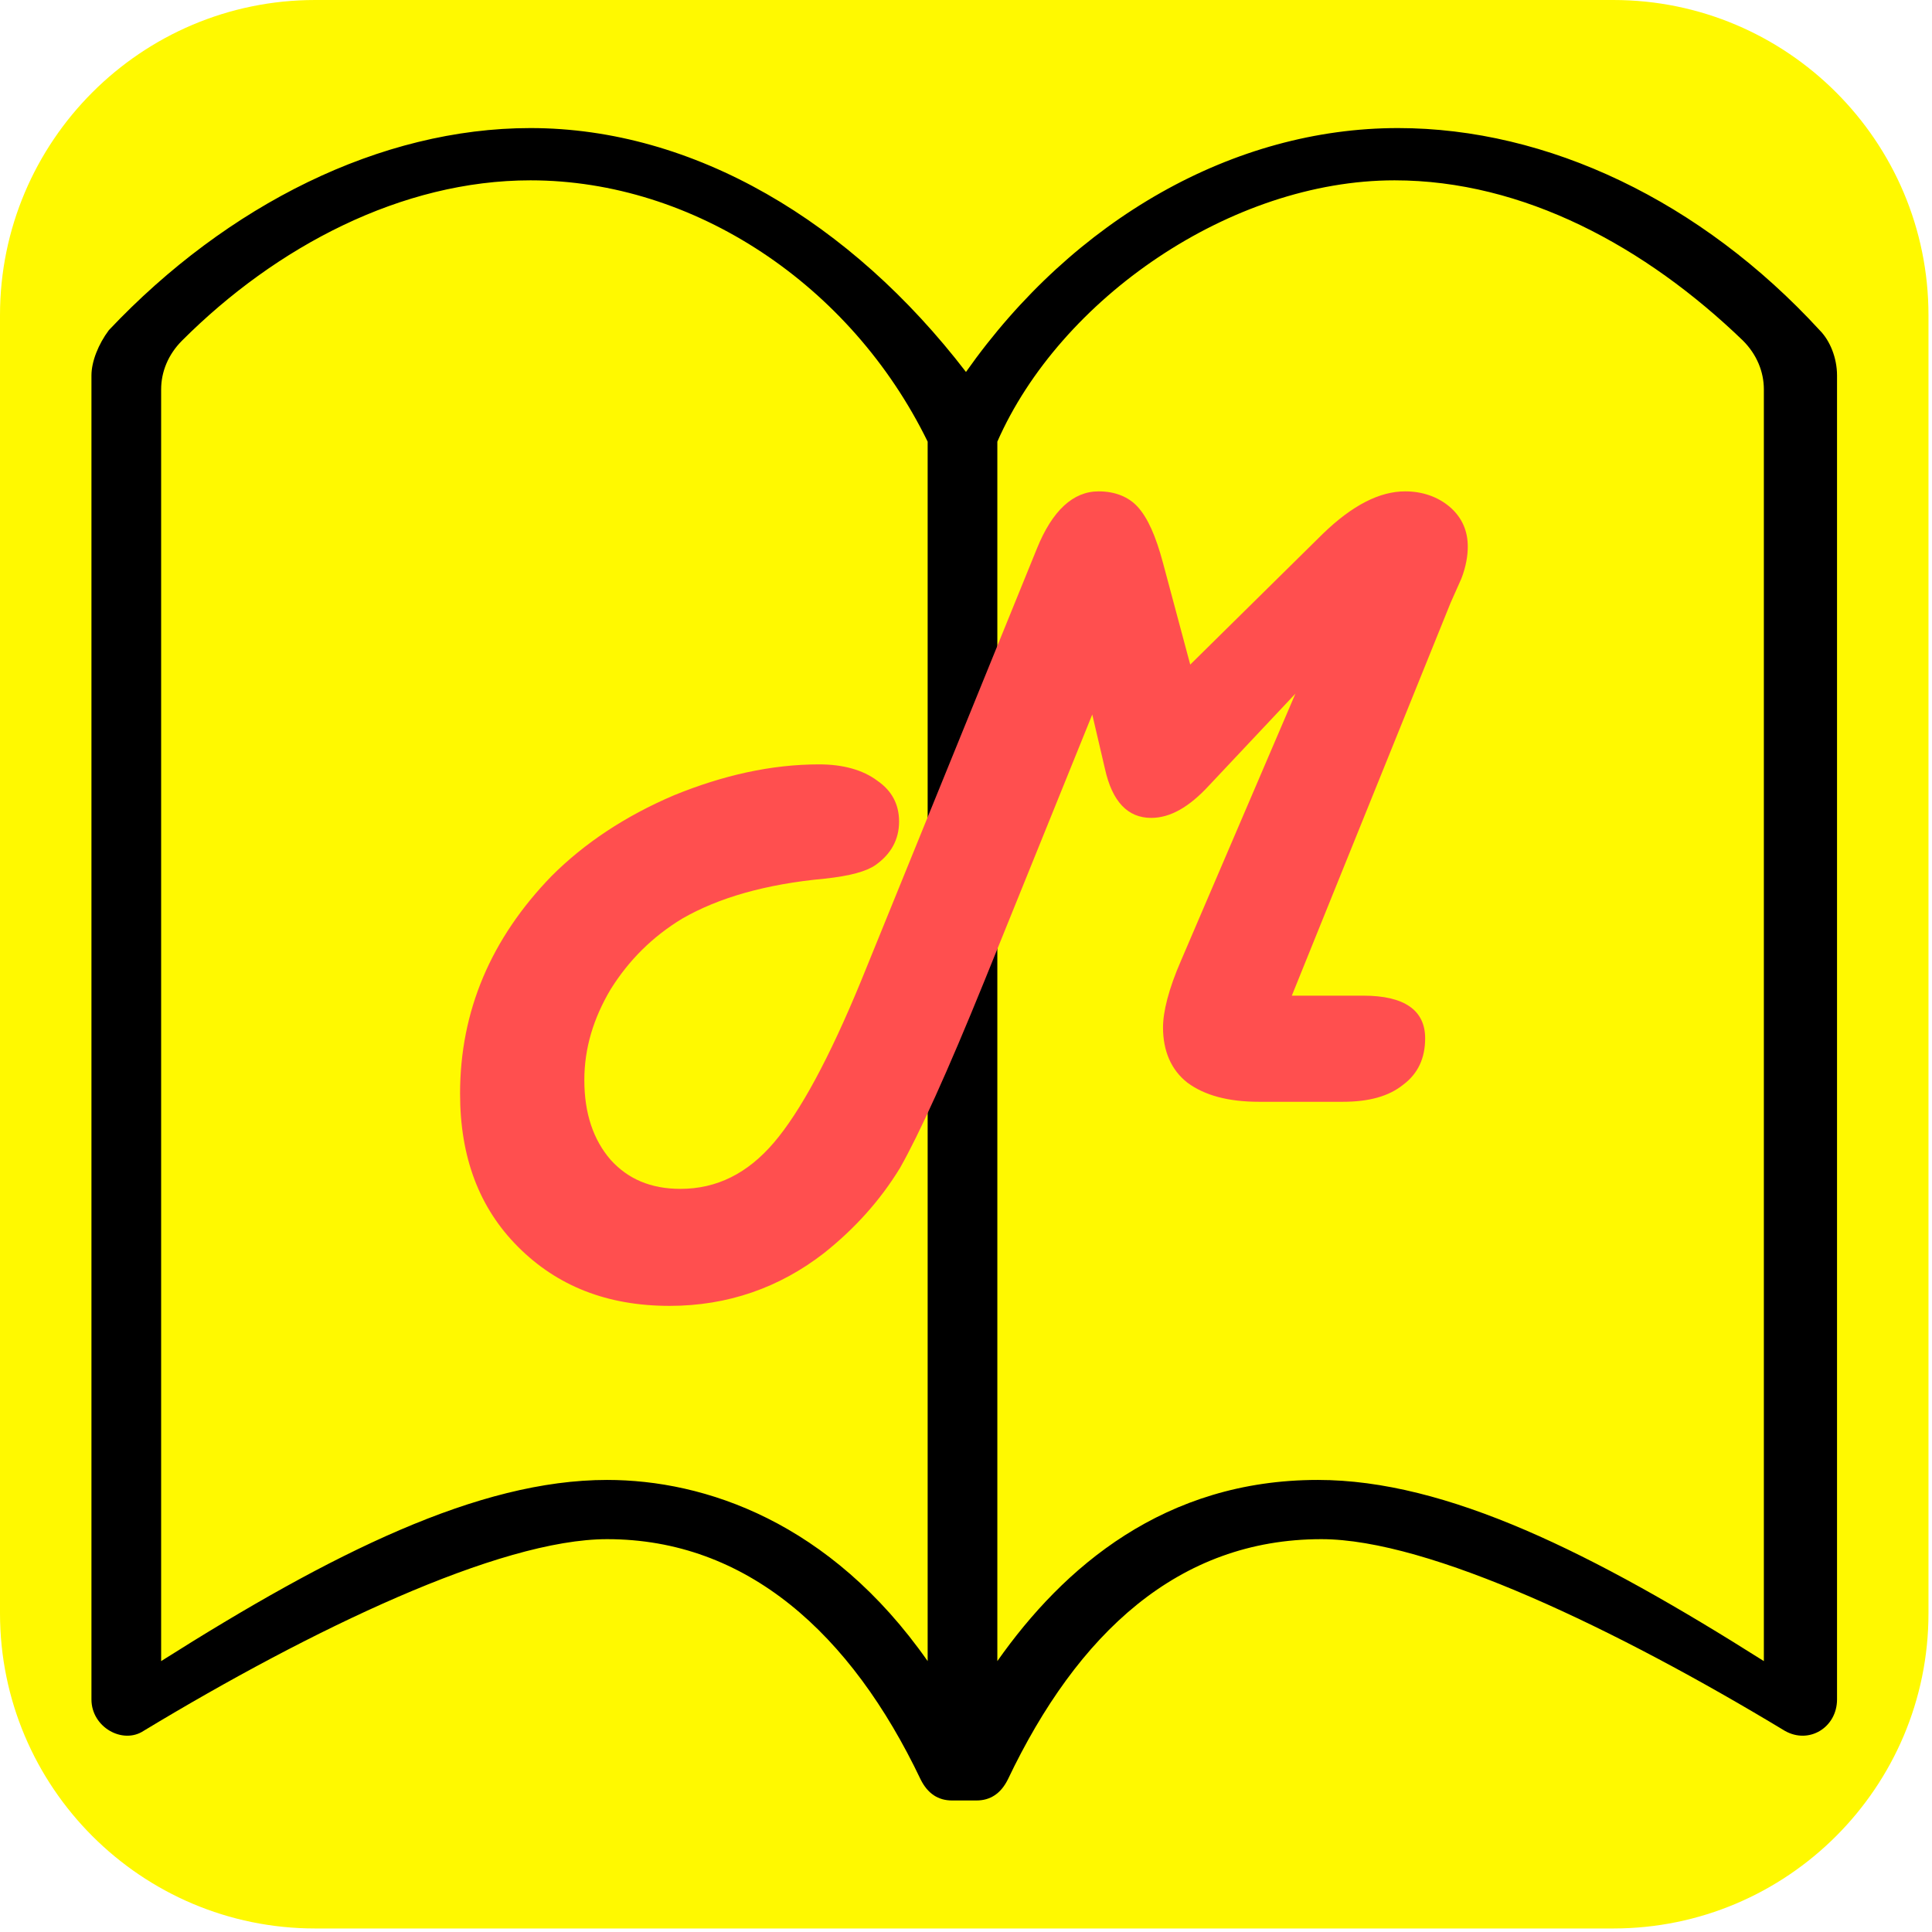
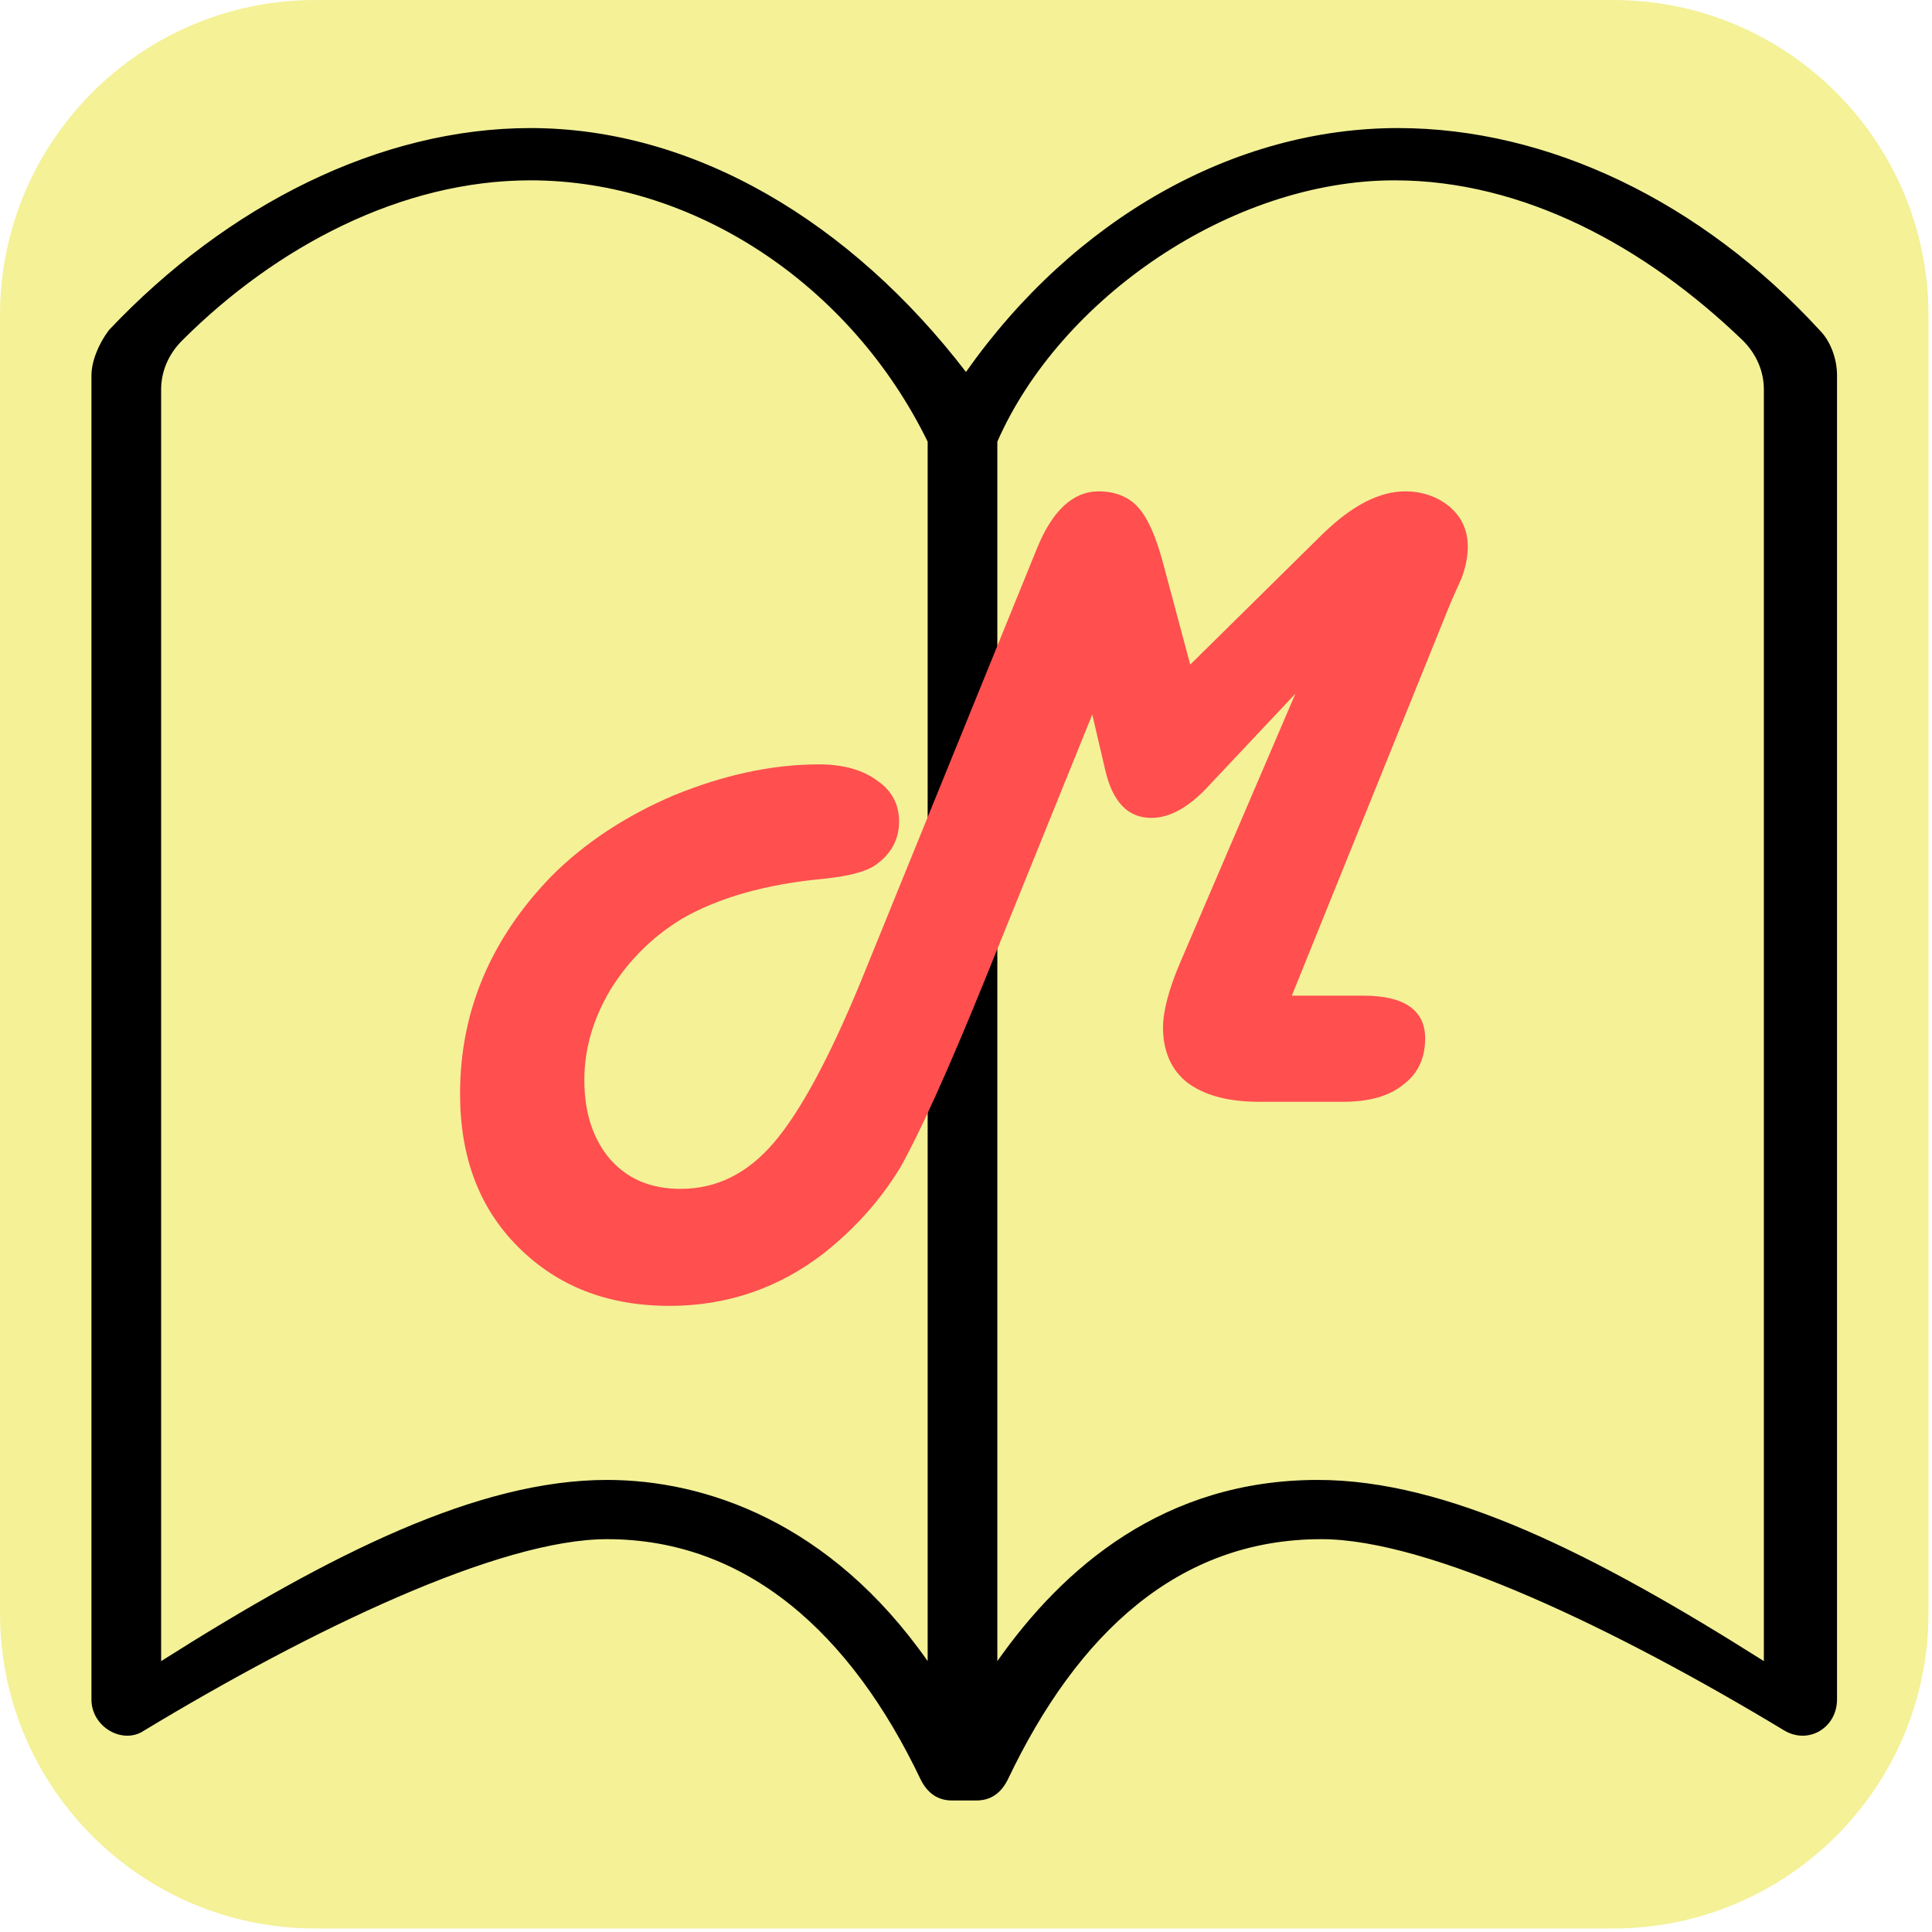
<svg xmlns="http://www.w3.org/2000/svg" width="100%" height="100%" viewBox="0 0 244 244" version="1.1" xml:space="preserve" style="fill-rule:evenodd;clip-rule:evenodd;stroke-linejoin:round;stroke-miterlimit:2;">
-   <path d="M243.555,39.81C243.555,17.838 225.716,0 203.744,0L39.81,0C17.838,0 0,17.838 0,39.81L0,203.744C0,225.716 17.838,243.555 39.81,243.555L203.744,243.555C225.716,243.555 243.555,225.716 243.555,203.744L243.555,39.81Z" style="fill:rgb(255,249,0);" />
+   <path d="M243.555,39.81C243.555,17.838 225.716,0 203.744,0L39.81,0C17.838,0 0,17.838 0,39.81L0,203.744C0,225.716 17.838,243.555 39.81,243.555L203.744,243.555C225.716,243.555 243.555,225.716 243.555,203.744L243.555,39.81Z" style="fill:rgb(244,241,151);" />
  <g id="アートボード1" transform="matrix(0.264117,0,0,0.383456,0,0)">
    <rect x="0" y="0" width="922.148" height="635.156" style="fill:none;" />
    <g id="Bookmark" transform="matrix(16.6605,4.24335e-31,2.05356e-31,11.4754,8.74261,-5293.88)">
      <path d="M14.7,465C10.4,465 6,467.2 2.6,470.8C2.3,471.2 2.1,471.7 2.1,472.1L2.1,510.1C2.1,510.9 3,511.4 3.6,511C8.4,508.1 13.8,505.5 16.9,505.5C20.9,505.5 23.9,508.2 25.9,512.4C26.1,512.8 26.4,513 26.8,513L27.5,513C27.9,513 28.2,512.8 28.4,512.4C30.4,508.2 33.3,505.5 37.4,505.5C40.5,505.5 45.9,508.1 50.7,511C51.4,511.4 52.2,510.9 52.2,510.1L52.2,472.1C52.2,471.6 52,471.1 51.7,470.8C48.3,467.1 43.9,465 39.6,465C34.9,465 30.3,467.6 27.2,472C23.9,467.7 19.4,465 14.7,465ZM14.7,466.5C19.4,466.5 23.9,469.5 26.1,474L26.1,509C23.3,505 19.7,503.8 16.9,503.8C13.2,503.8 9,505.9 4.1,509L4.1,472.5C4.1,472 4.3,471.5 4.7,471.1C7.4,468.4 11,466.5 14.7,466.5ZM50.1,509C45.2,505.9 41,503.8 37.3,503.8C32.9,503.8 30,506.3 28.1,509L28.1,474C29.9,469.9 34.8,466.5 39.5,466.5C43.2,466.5 46.7,468.4 49.5,471.1C49.9,471.5 50.1,472 50.1,472.5L50.1,509Z" style="fill-rule:nonzero;" />
    </g>
    <g transform="matrix(4.5179,0,0,3.11184,-2884.26,-446.681)">
      <g transform="matrix(96,0,0,96,687.773,260.156)">
        <path d="M0.91,-0.117L0.989,-0.117C1.034,-0.117 1.057,-0.101 1.057,-0.07C1.057,-0.048 1.049,-0.031 1.033,-0.019C1.017,-0.006 0.995,-0 0.966,-0L0.874,-0C0.84,-0 0.814,-0.007 0.795,-0.021C0.777,-0.035 0.768,-0.056 0.768,-0.082C0.768,-0.099 0.774,-0.124 0.788,-0.156L0.914,-0.45L0.819,-0.349C0.797,-0.325 0.776,-0.313 0.755,-0.313C0.729,-0.313 0.712,-0.331 0.704,-0.367L0.69,-0.427L0.571,-0.133C0.53,-0.032 0.499,0.036 0.478,0.073C0.456,0.109 0.428,0.14 0.394,0.167C0.345,0.205 0.288,0.225 0.224,0.225C0.155,0.225 0.1,0.203 0.057,0.16C0.014,0.117 -0.007,0.061 -0.007,-0.009C-0.007,-0.1 0.027,-0.18 0.094,-0.249C0.13,-0.285 0.175,-0.315 0.229,-0.338C0.283,-0.36 0.336,-0.372 0.389,-0.372C0.415,-0.372 0.437,-0.366 0.453,-0.354C0.469,-0.343 0.477,-0.328 0.477,-0.309C0.477,-0.289 0.468,-0.273 0.451,-0.261C0.441,-0.254 0.423,-0.249 0.395,-0.246C0.33,-0.24 0.278,-0.225 0.238,-0.202C0.205,-0.182 0.179,-0.156 0.159,-0.124C0.14,-0.092 0.13,-0.059 0.13,-0.024C0.13,0.013 0.14,0.042 0.159,0.064C0.178,0.085 0.203,0.096 0.236,0.096C0.276,0.096 0.31,0.079 0.339,0.045C0.368,0.011 0.4,-0.048 0.435,-0.133L0.629,-0.61C0.646,-0.652 0.669,-0.673 0.697,-0.673C0.715,-0.673 0.73,-0.667 0.74,-0.656C0.751,-0.644 0.76,-0.624 0.768,-0.594L0.798,-0.482L0.944,-0.626C0.977,-0.658 1.007,-0.673 1.035,-0.673C1.054,-0.673 1.071,-0.667 1.084,-0.656C1.098,-0.644 1.104,-0.629 1.104,-0.612C1.104,-0.602 1.102,-0.59 1.097,-0.577L1.085,-0.55L0.91,-0.117Z" style="fill:rgb(255,79,79);fill-rule:nonzero;" />
      </g>
    </g>
  </g>
</svg>
